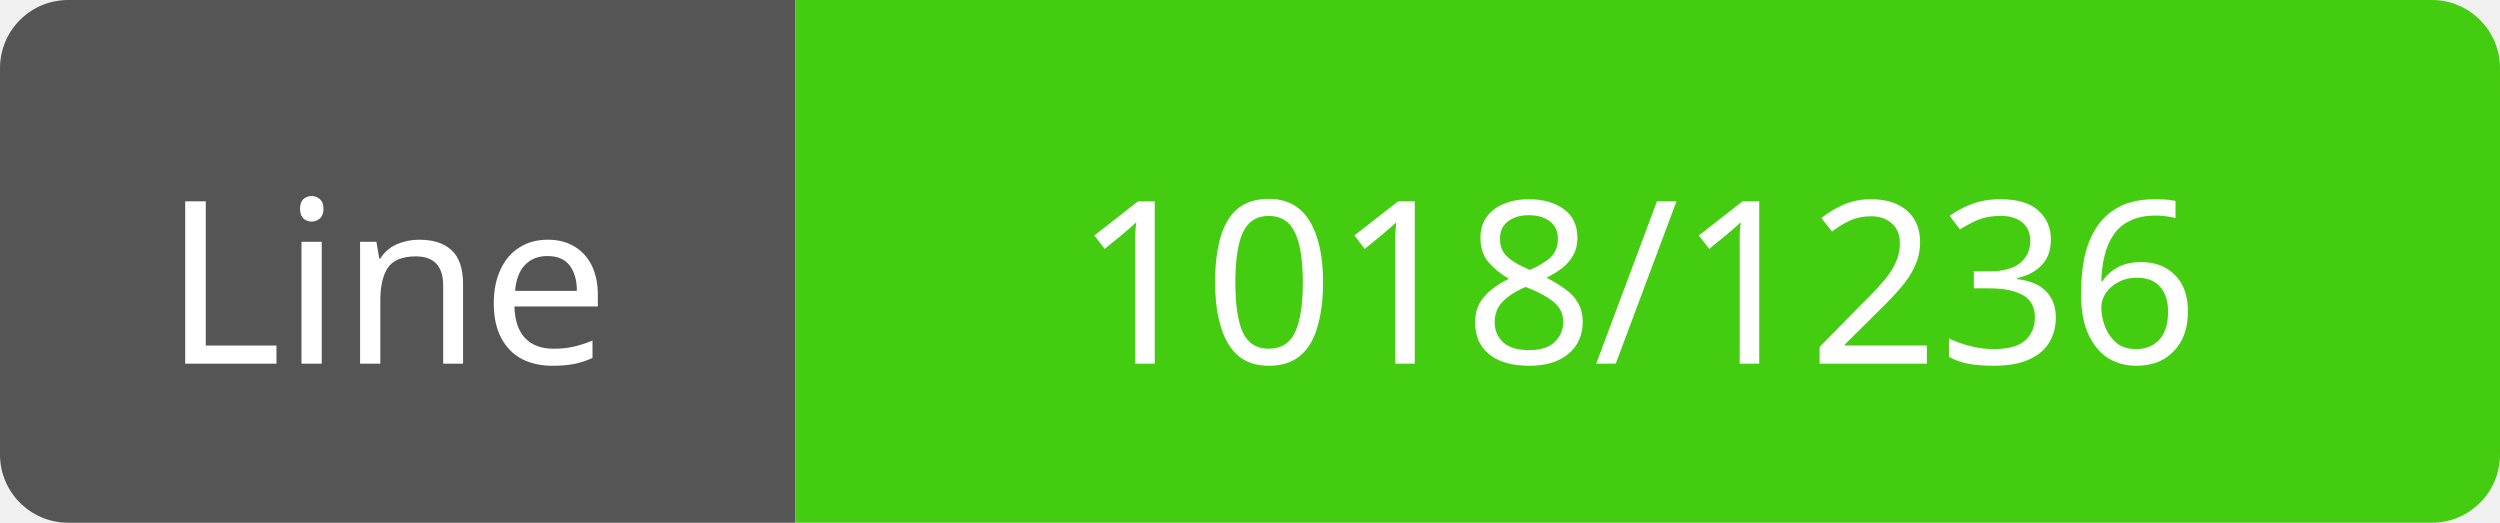
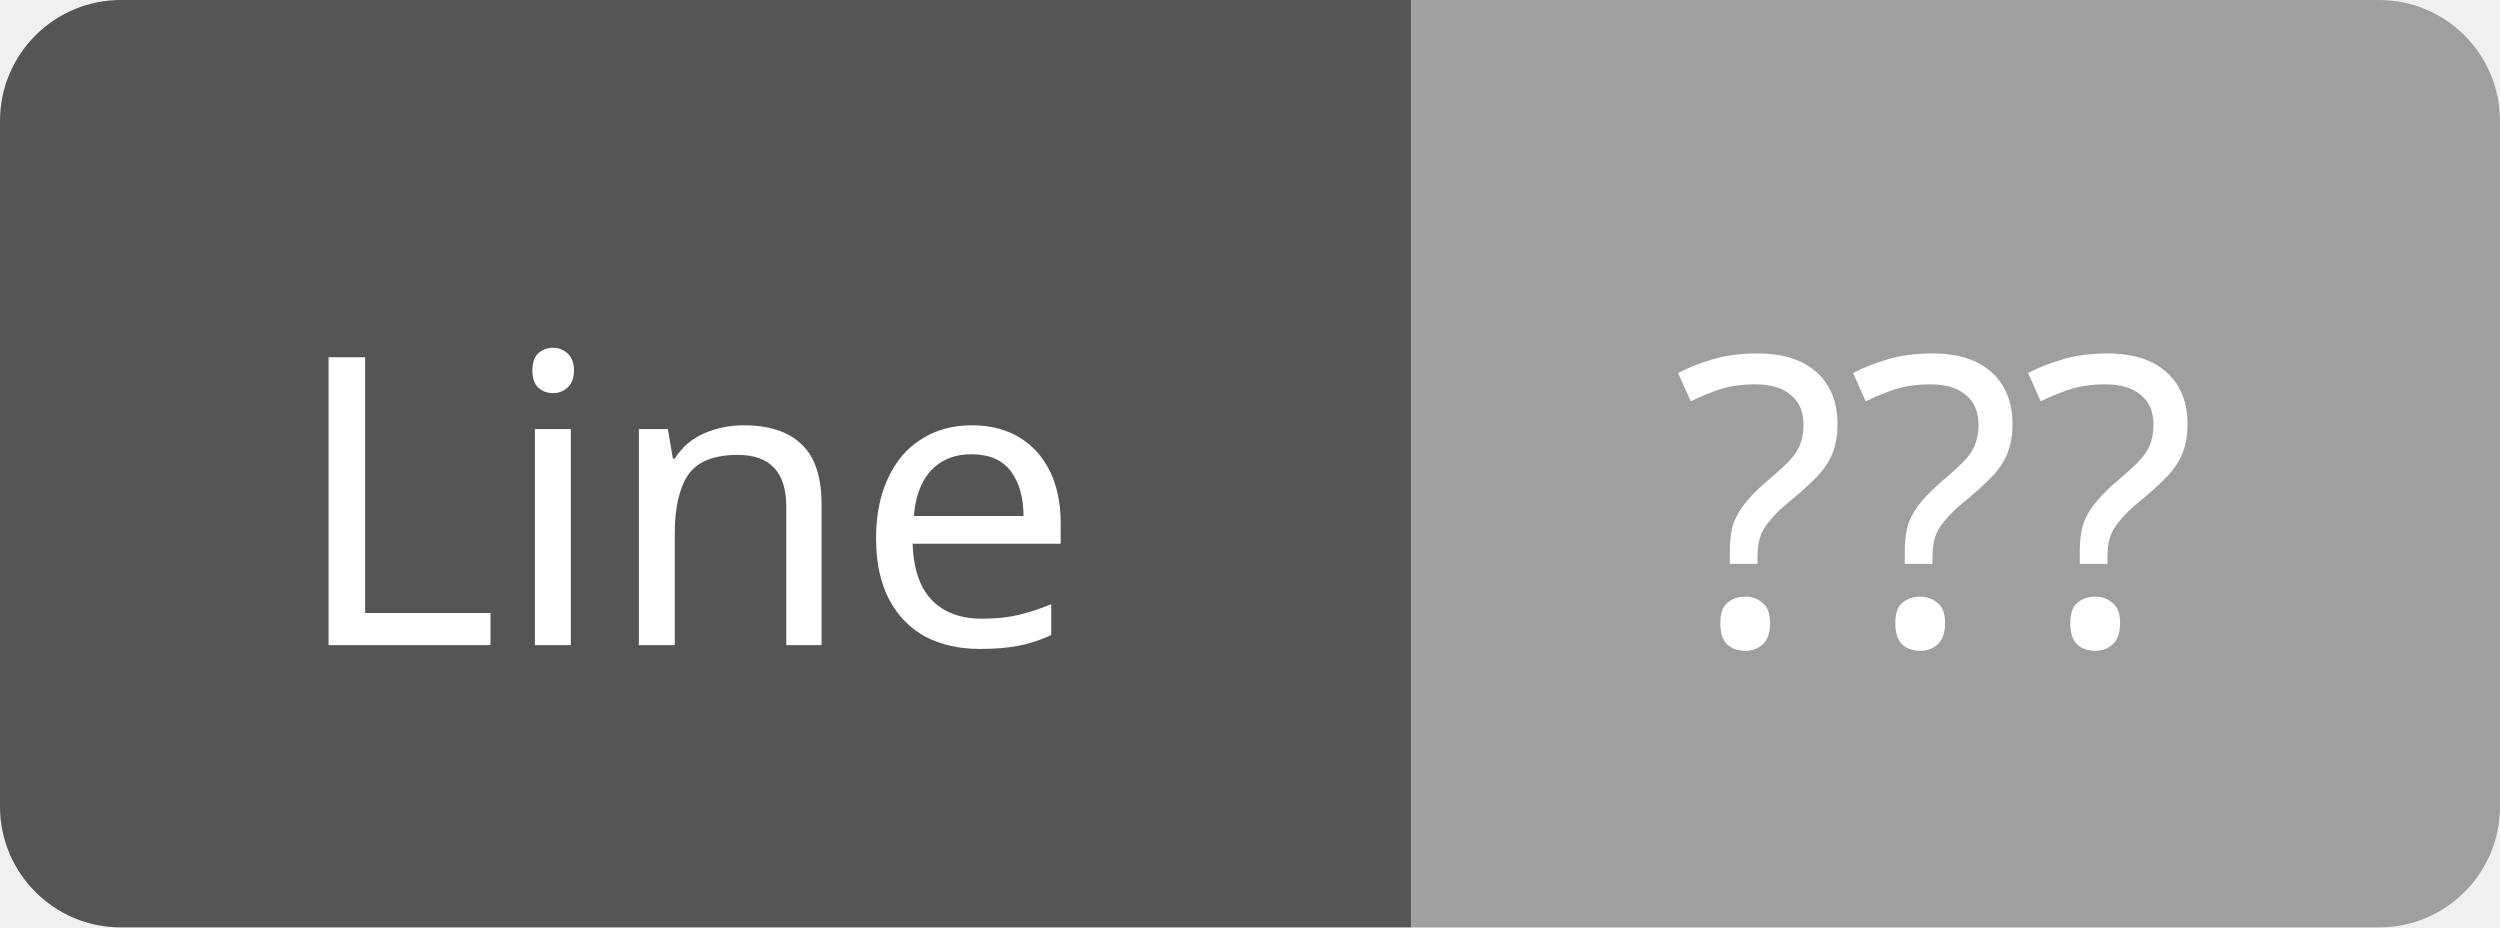
- <svg xmlns="http://www.w3.org/2000/svg" width="110" height="23">
+ <svg xmlns="http://www.w3.org/2000/svg" width="62" height="23">
  <path d="M3,0 h29 h3 v23 h-3 h-29 a3,3 0 0 1 -3,-3 v-17 a3,3 0 0 1 3,-3 z" fill="#555" />
-   <path d="M38,0 h69 a3,3 0 0 1 3,3 v17 a3,3 0 0 1 -3,3 h-69 h-3 v-23 h3 z" fill="#4c1" />
+   <path d="M38,0 h21 a3,3 0 0 1 3,3 v17 a3,3 0 0 1 -3,3 h-21 h-3 v-23 h3 z" fill="#9f9f9f" />
  <text x="17" y="16" fill="#fff" font-family="Verdana" font-size="10" text-anchor="middle">Line</text>
-   <text x="72" y="16" fill="#fff" font-family="Verdana" font-size="10" text-anchor="middle">1018/1236</text>
+   <text x="48" y="16" fill="#fff" font-family="Verdana" font-size="10" text-anchor="middle">???</text>
</svg>
